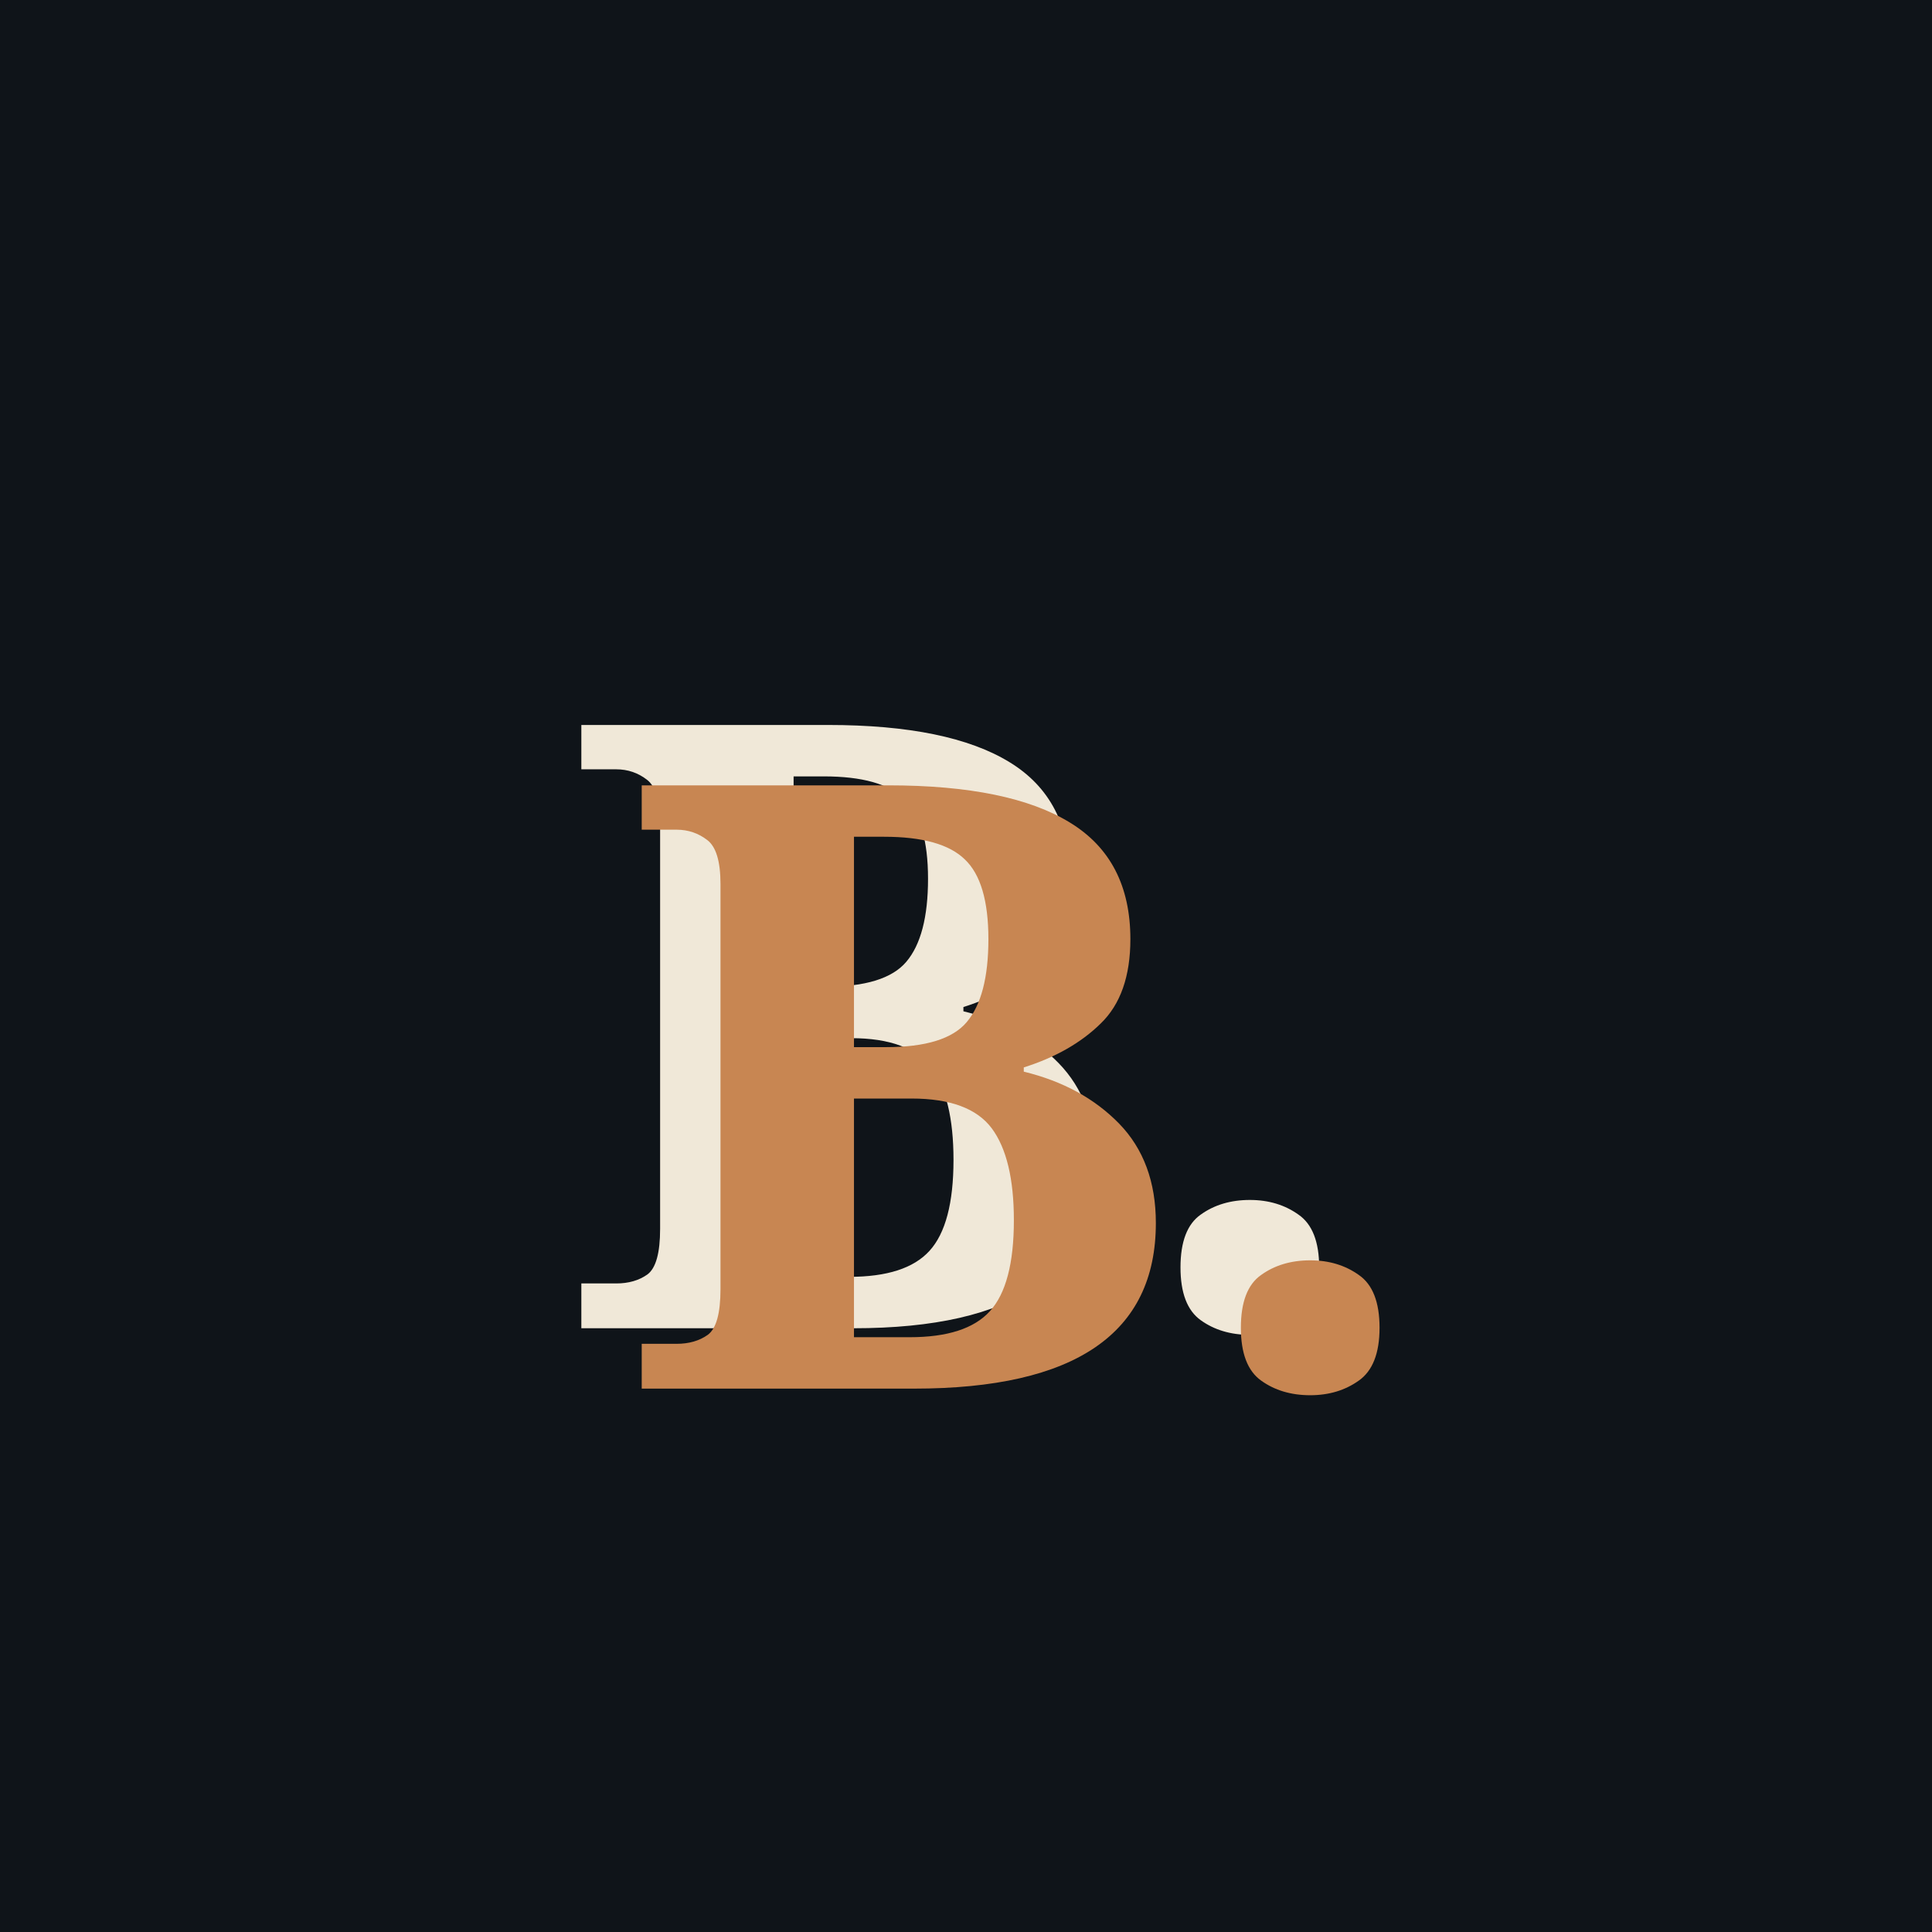
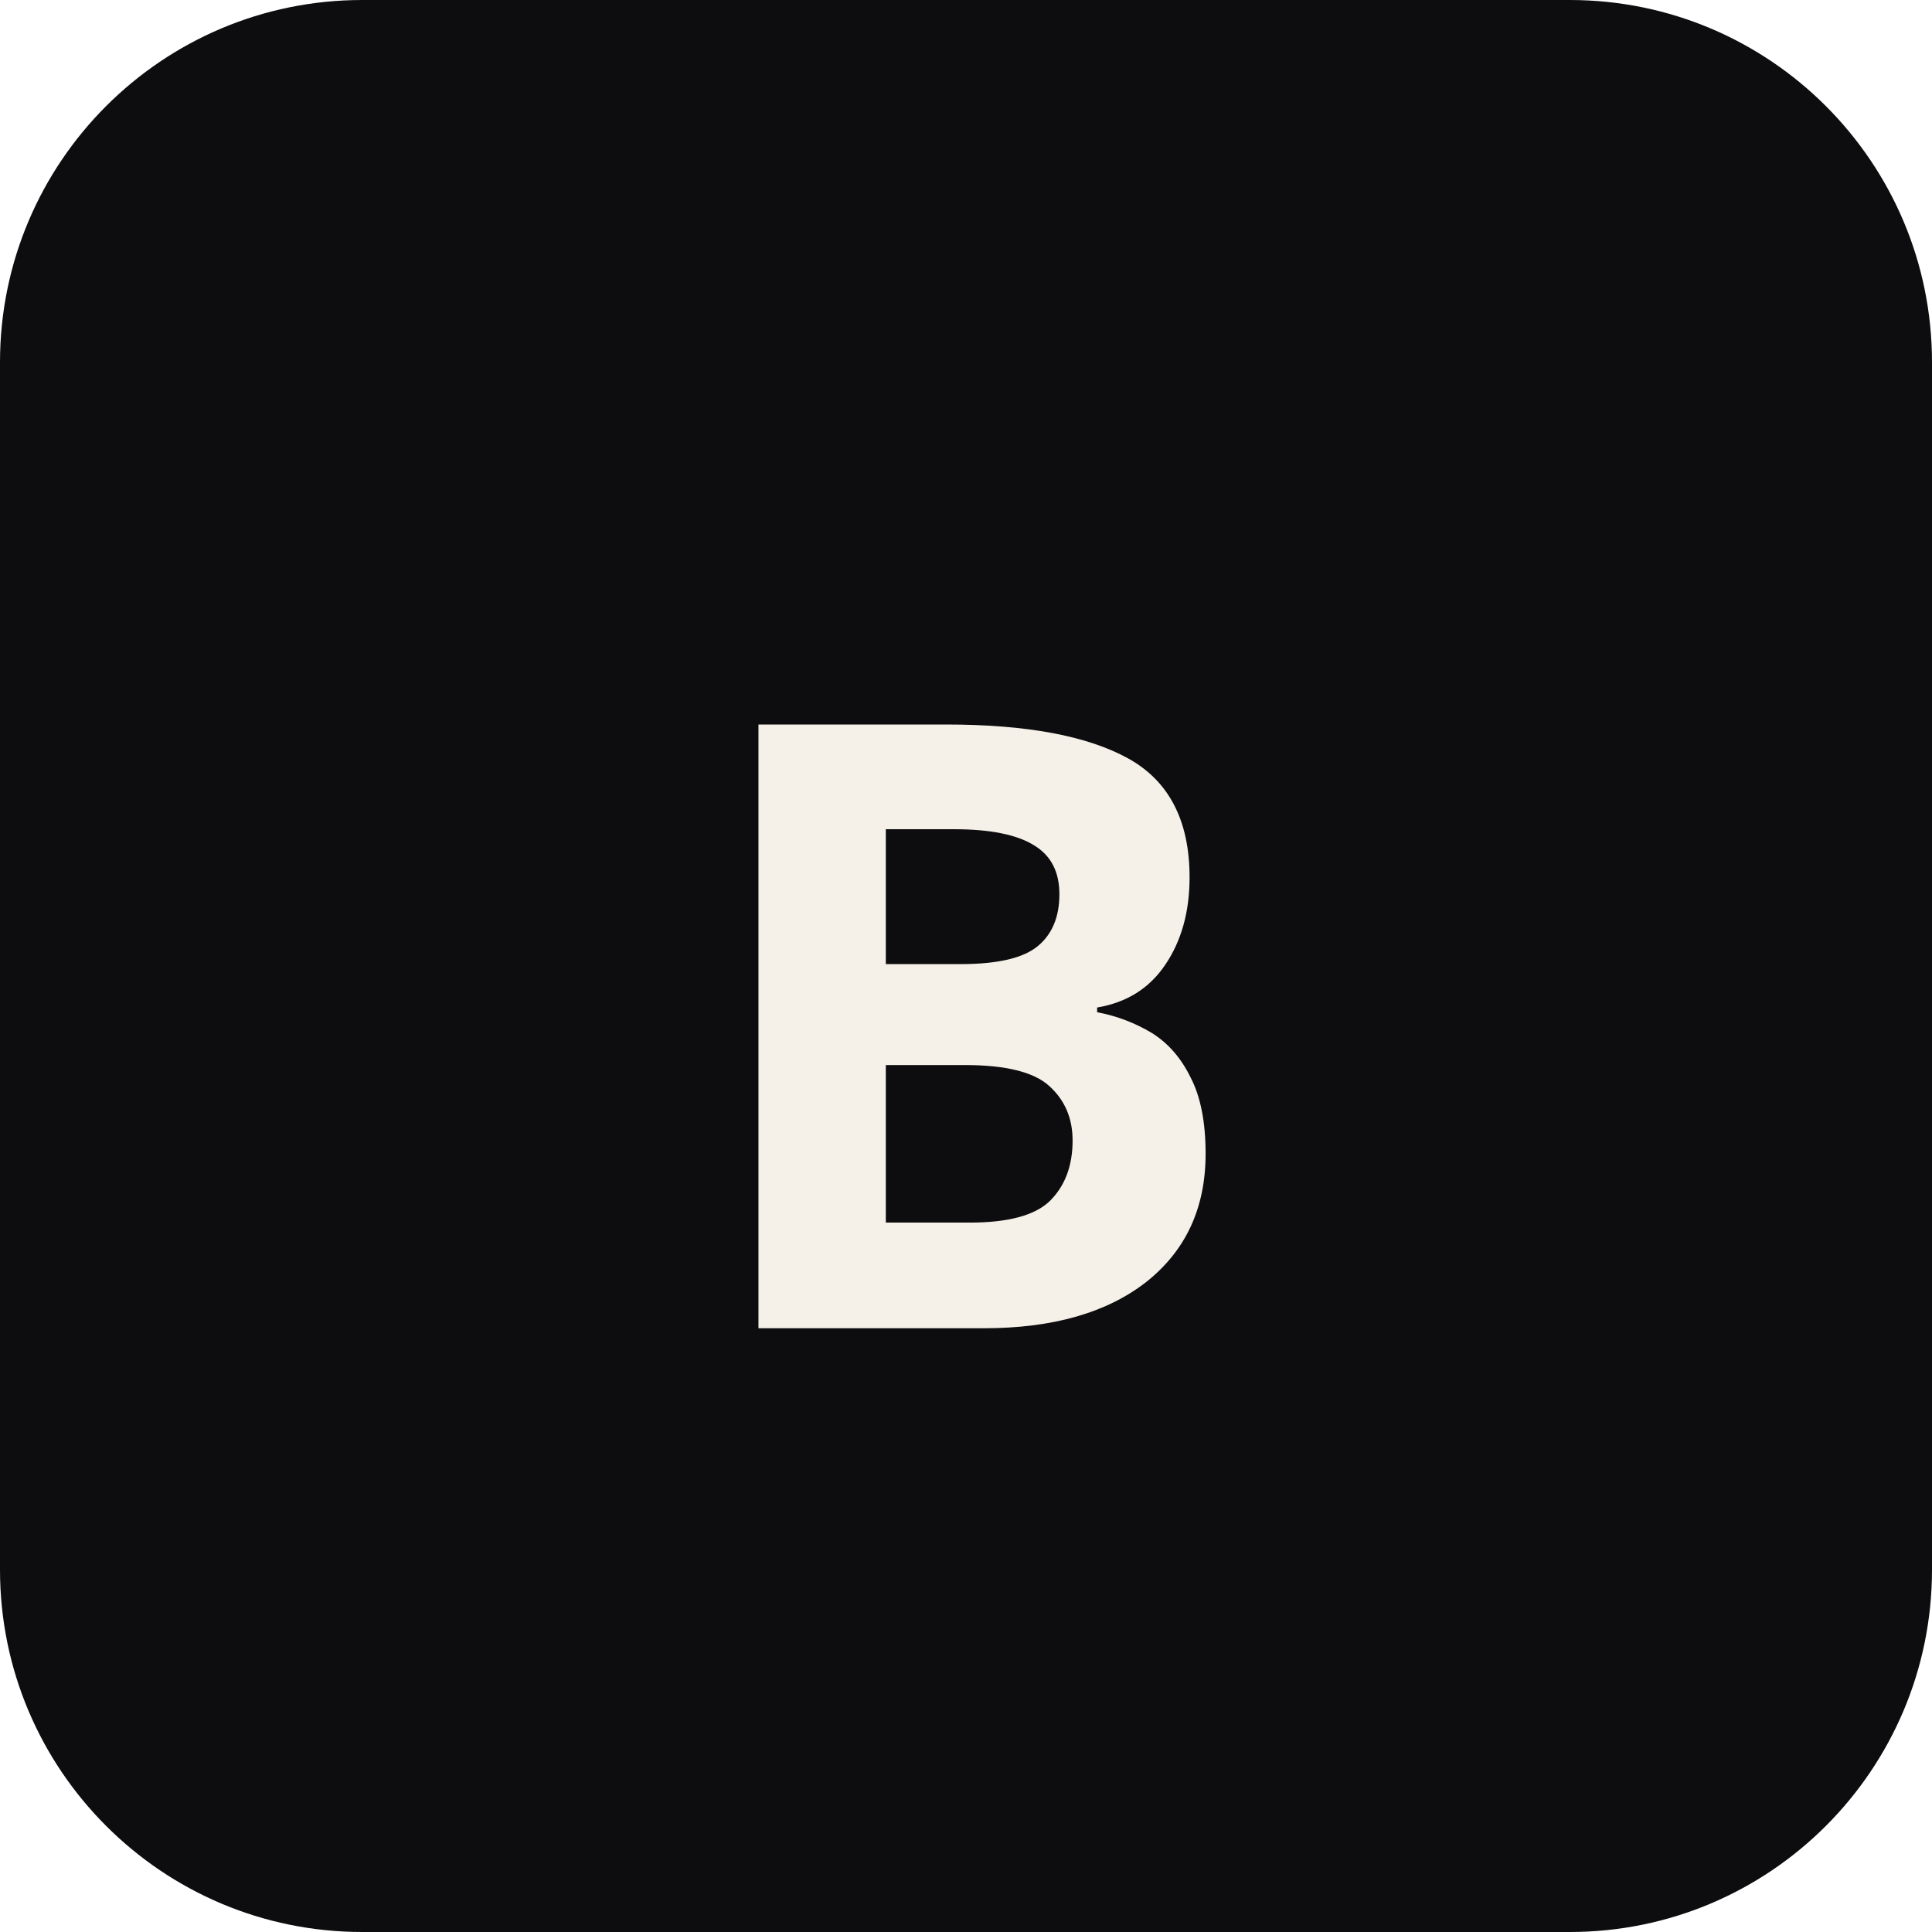
- <svg xmlns="http://www.w3.org/2000/svg" viewBox="0 0 64 64">
-   <rect width="64" height="64" fill="#0f1419" />
-   <text x="32" y="44" font-family="Georgia, serif" font-weight="900" font-size="28" text-anchor="middle" fill="#f0e8d8">B.</text>
-   <text x="34" y="46" font-family="Georgia, serif" font-weight="900" font-size="28" text-anchor="middle" fill="#c88652">B.</text>
+ <svg xmlns="http://www.w3.org/2000/svg" viewBox="0 0 32 32">
+   <rect width="32" height="32" rx="6" fill="#0d0d0f" />
+   <text x="16" y="22" text-anchor="middle" font-family="system-ui,sans-serif" font-size="14" font-weight="700" fill="#f5f0e8">B</text>
</svg>
